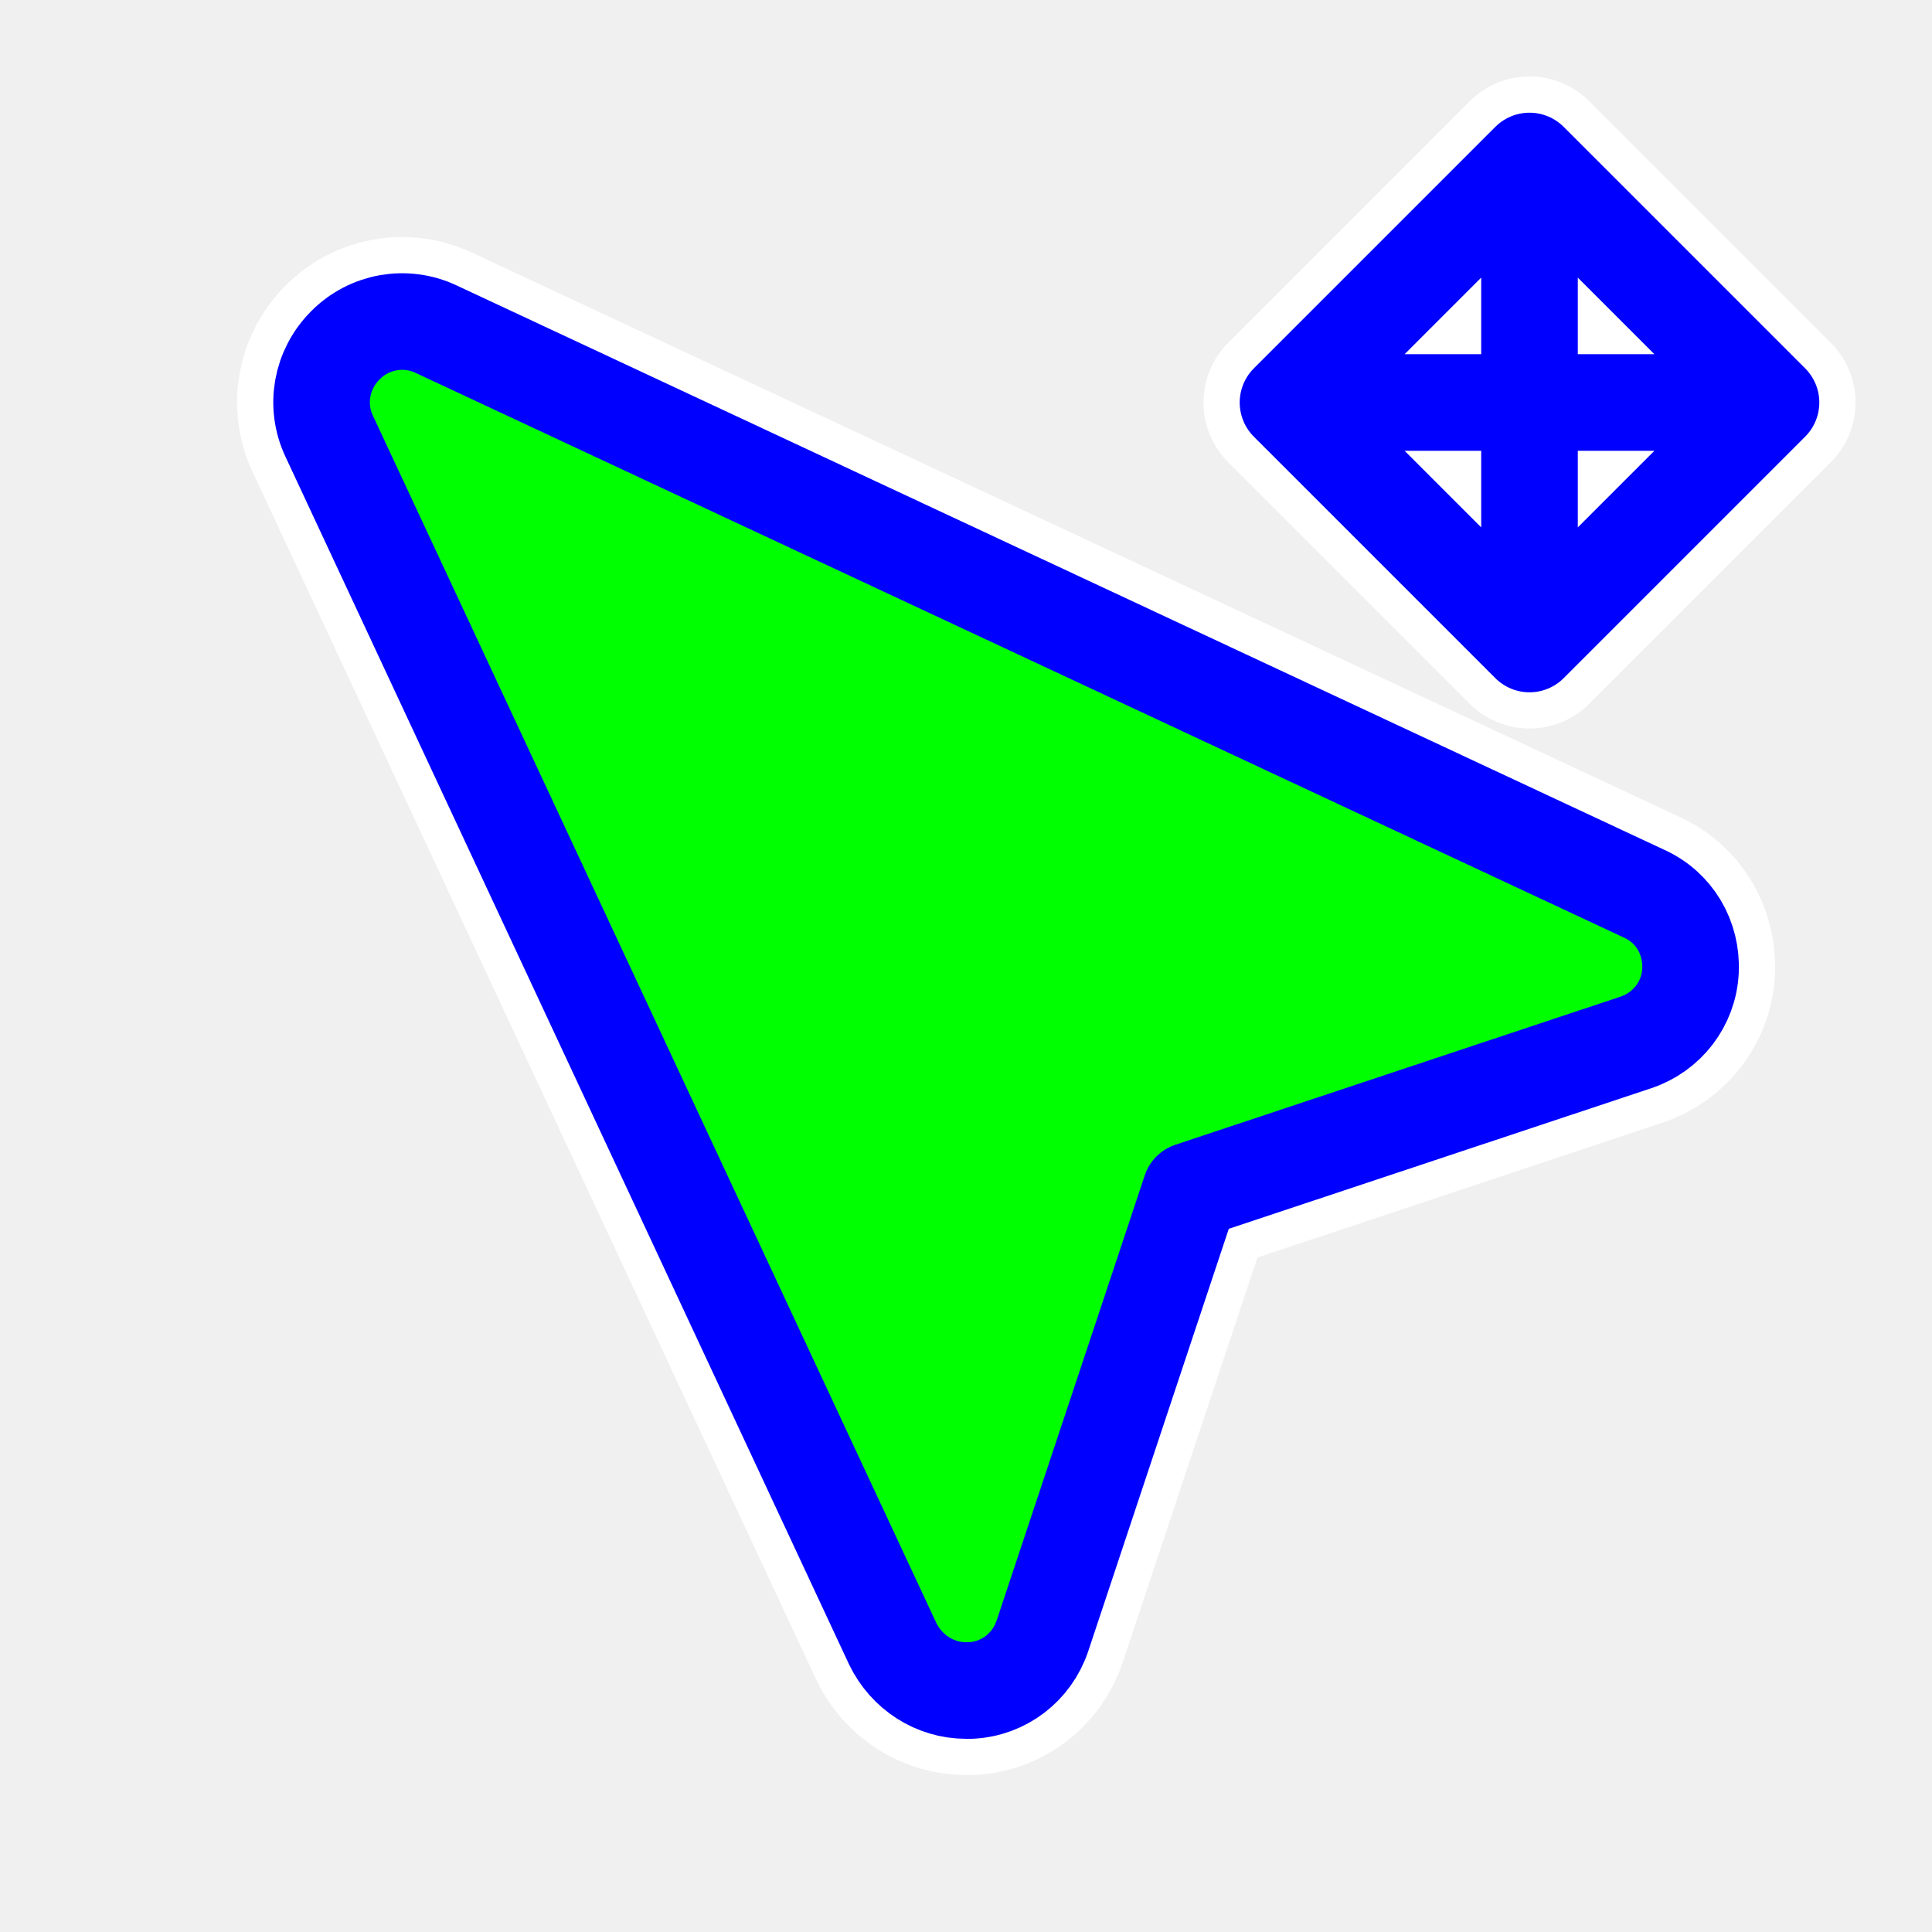
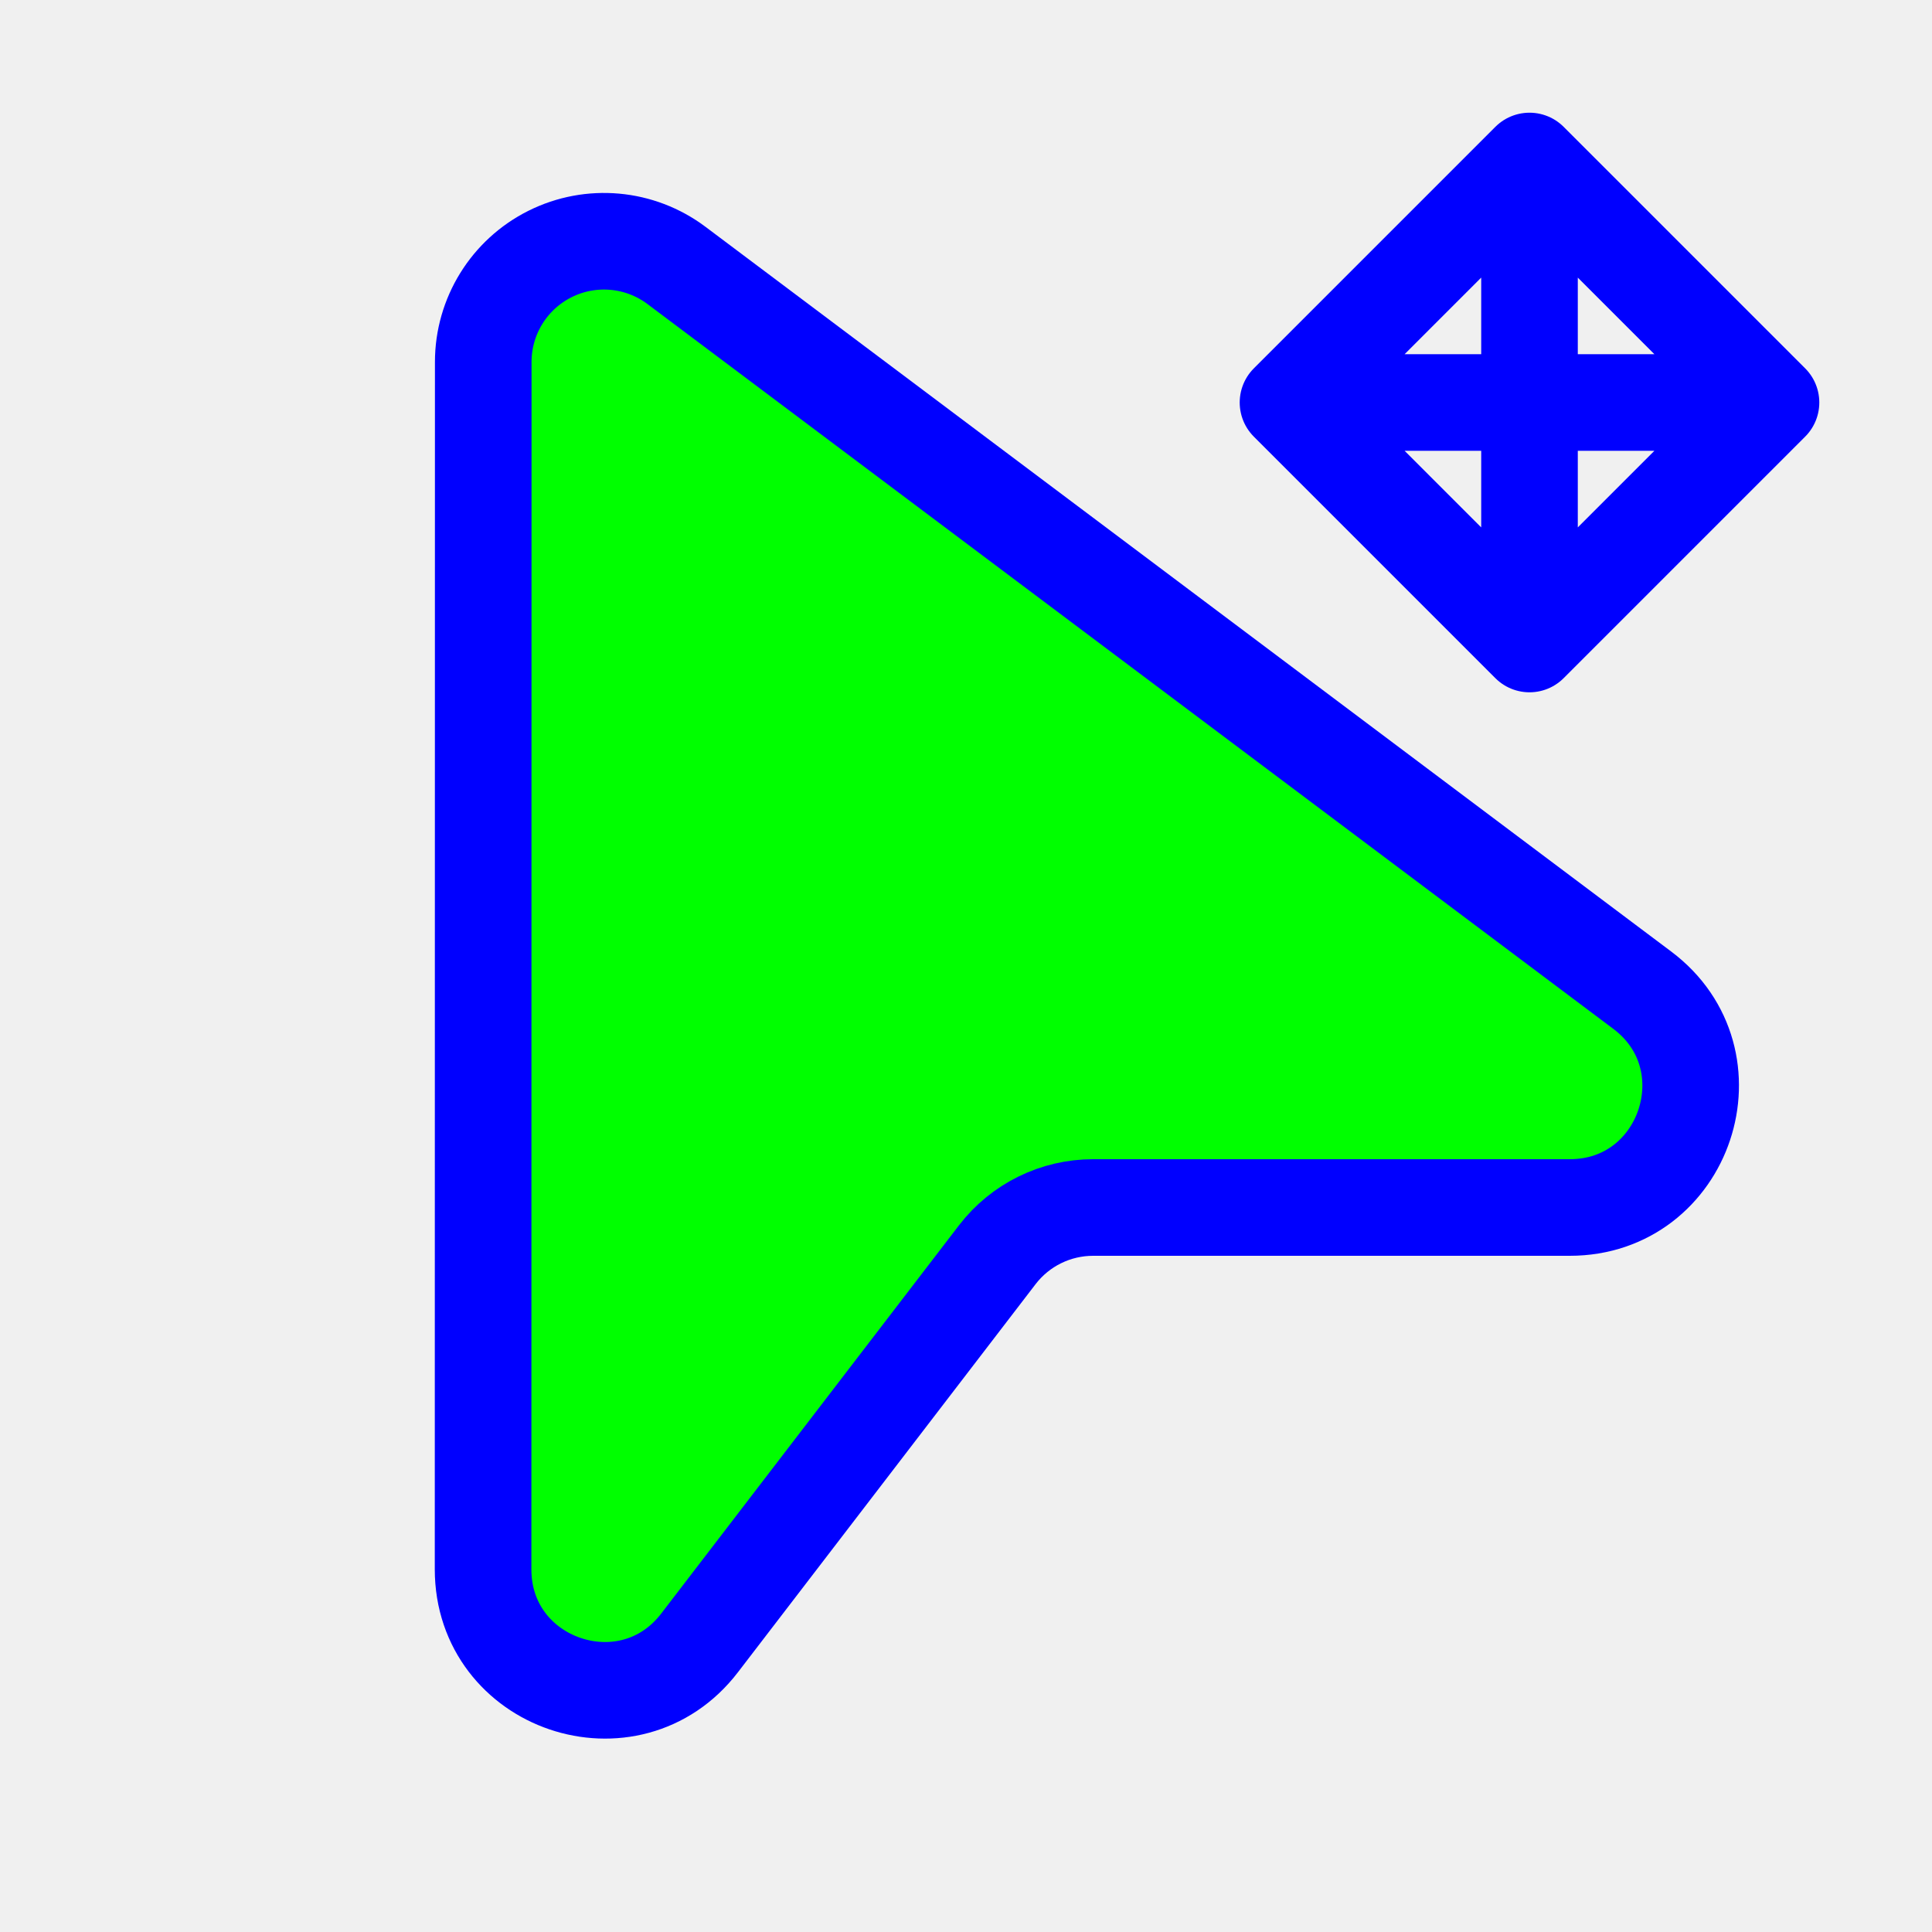
<svg xmlns="http://www.w3.org/2000/svg" width="257" height="257" viewBox="0 0 24 24">
-   <g fill="none" stroke-linejoin="round" stroke-linecap="round">
-     <g stroke="#FFFFFF" stroke-width="2.1">
-       <path fill="#FFFFFF" d="M21 12.06c.02-.41-.2-.79-.58-.96l-15-7.01a.99.99 0 0 0-1.13.2c-.3.3-.38.75-.2 1.13l7 15c.17.35.52.58.91.58h.06c.41-.02.76-.29.89-.68l1.84-5.53l5.53-1.84c.39-.13.66-.48.68-.89z" />
-       <path d="M 16 5 H 22 M 19 2 V 8 M 17.5 3.5 L 16 5 L 17.5 6.5 M 20.5 3.5 L 22 5 L 20.5 6.5 M 17.5 3.5 L 19 2 L 20.5 3.5 M 17.5 6.5 L 19 8 L 20.5 6.5" />
-     </g>
-     <g stroke="#0000FF" stroke-width="1.2">
-       <path fill="#00FF00" d="M21 12.06c.02-.41-.2-.79-.58-.96l-15-7.01a.99.99 0 0 0-1.13.2c-.3.3-.38.75-.2 1.13l7 15c.17.35.52.58.91.58h.06c.41-.02.76-.29.89-.68l1.84-5.53l5.53-1.84c.39-.13.66-.48.68-.89z" />
-       <path d="M 16 5 H 22 M 19 2 V 8 M 17.5 3.5 L 16 5 L 17.5 6.5 M 20.5 3.5 L 22 5 L 20.5 6.5 M 17.5 3.5 L 19 2 L 20.5 3.5 M 17.5 6.5 L 19 8 L 20.5 6.5" />
-     </g>
+   <g fill="none" stroke="#0000FF" stroke-width="1.2" stroke-linejoin="round" stroke-linecap="round">
+     <path fill="#00FF00" d="M6.003 4.497A1.5 1.5 0 0 1 8.403 3.297L20.4 12.3c1.152.864.54 2.7-.9 2.7h-5.921a1.5 1.5 0 0 0-1.189.585l-3.699 4.823c-.871 1.137-2.69.52-2.69-.914z" />
+     <path d="M 16 5 H 22 M 19 2 V 8 M 17.5 3.5 L 16 5 L 17.5 6.5 M 20.5 3.5 L 22 5 L 20.5 6.5 M 17.5 3.5 L 19 2 L 20.5 3.5 M 17.5 6.5 L 19 8 L 20.5 6.5" />
  </g>
</svg>
